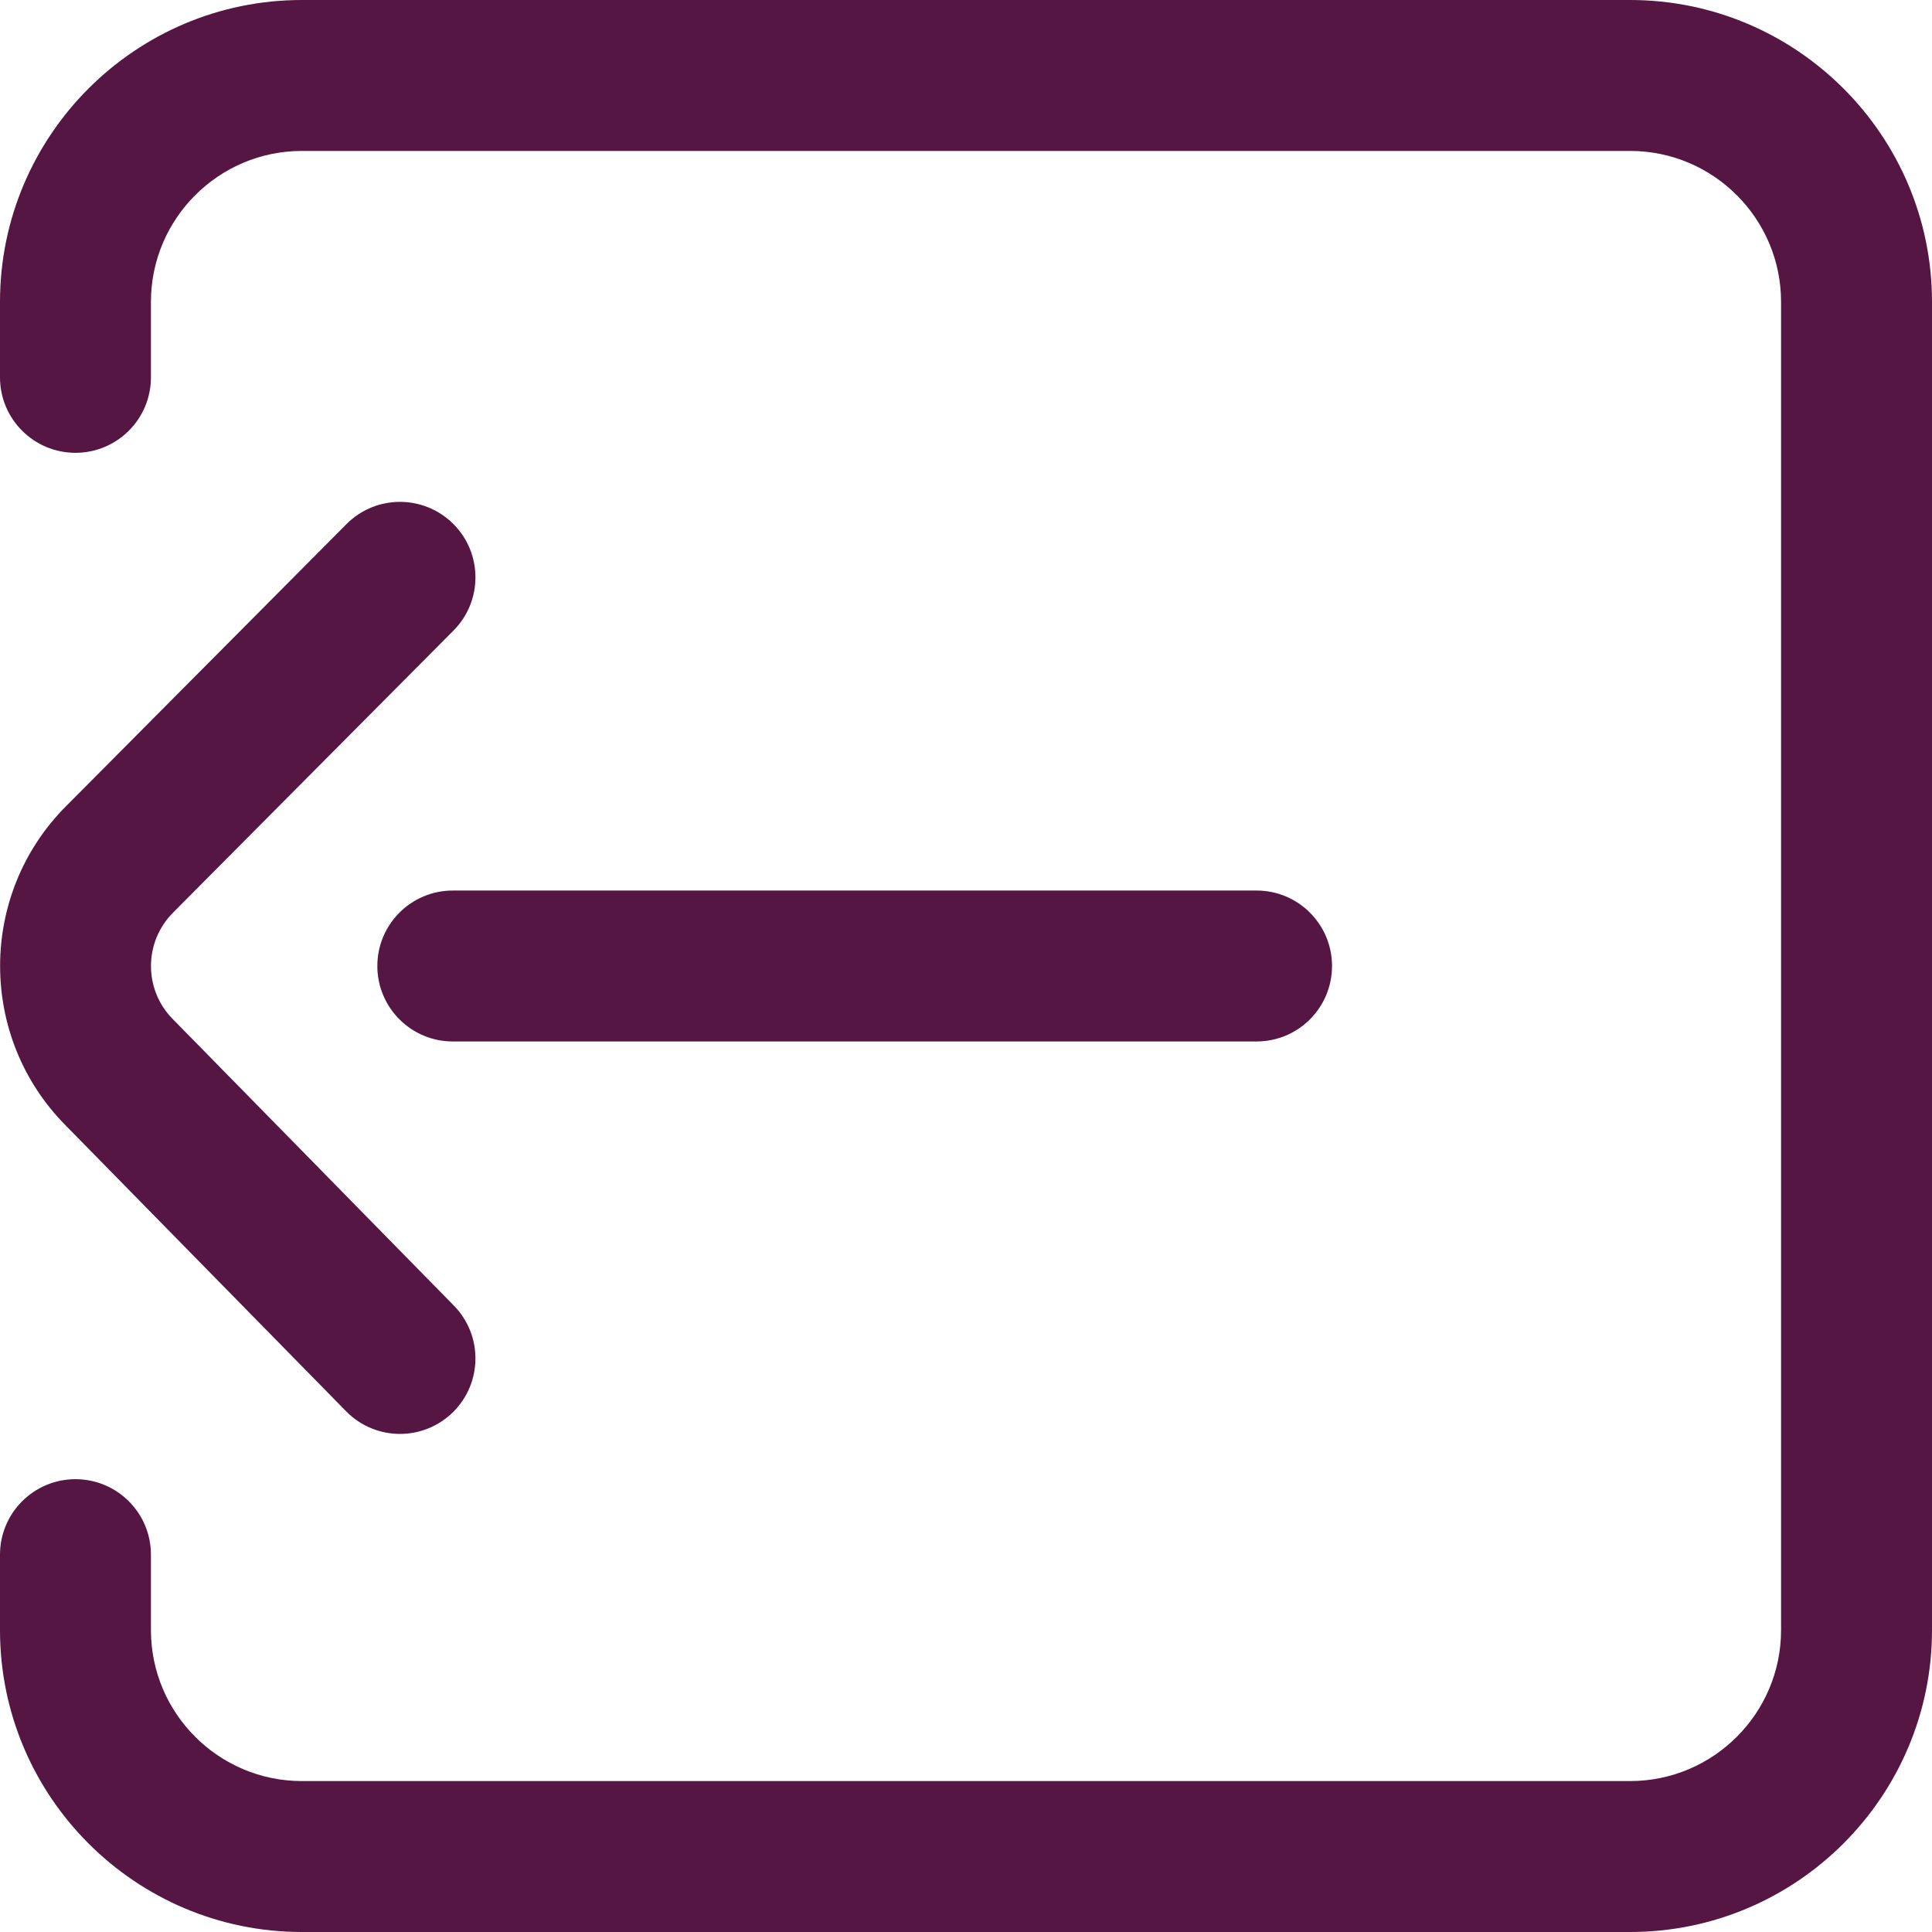
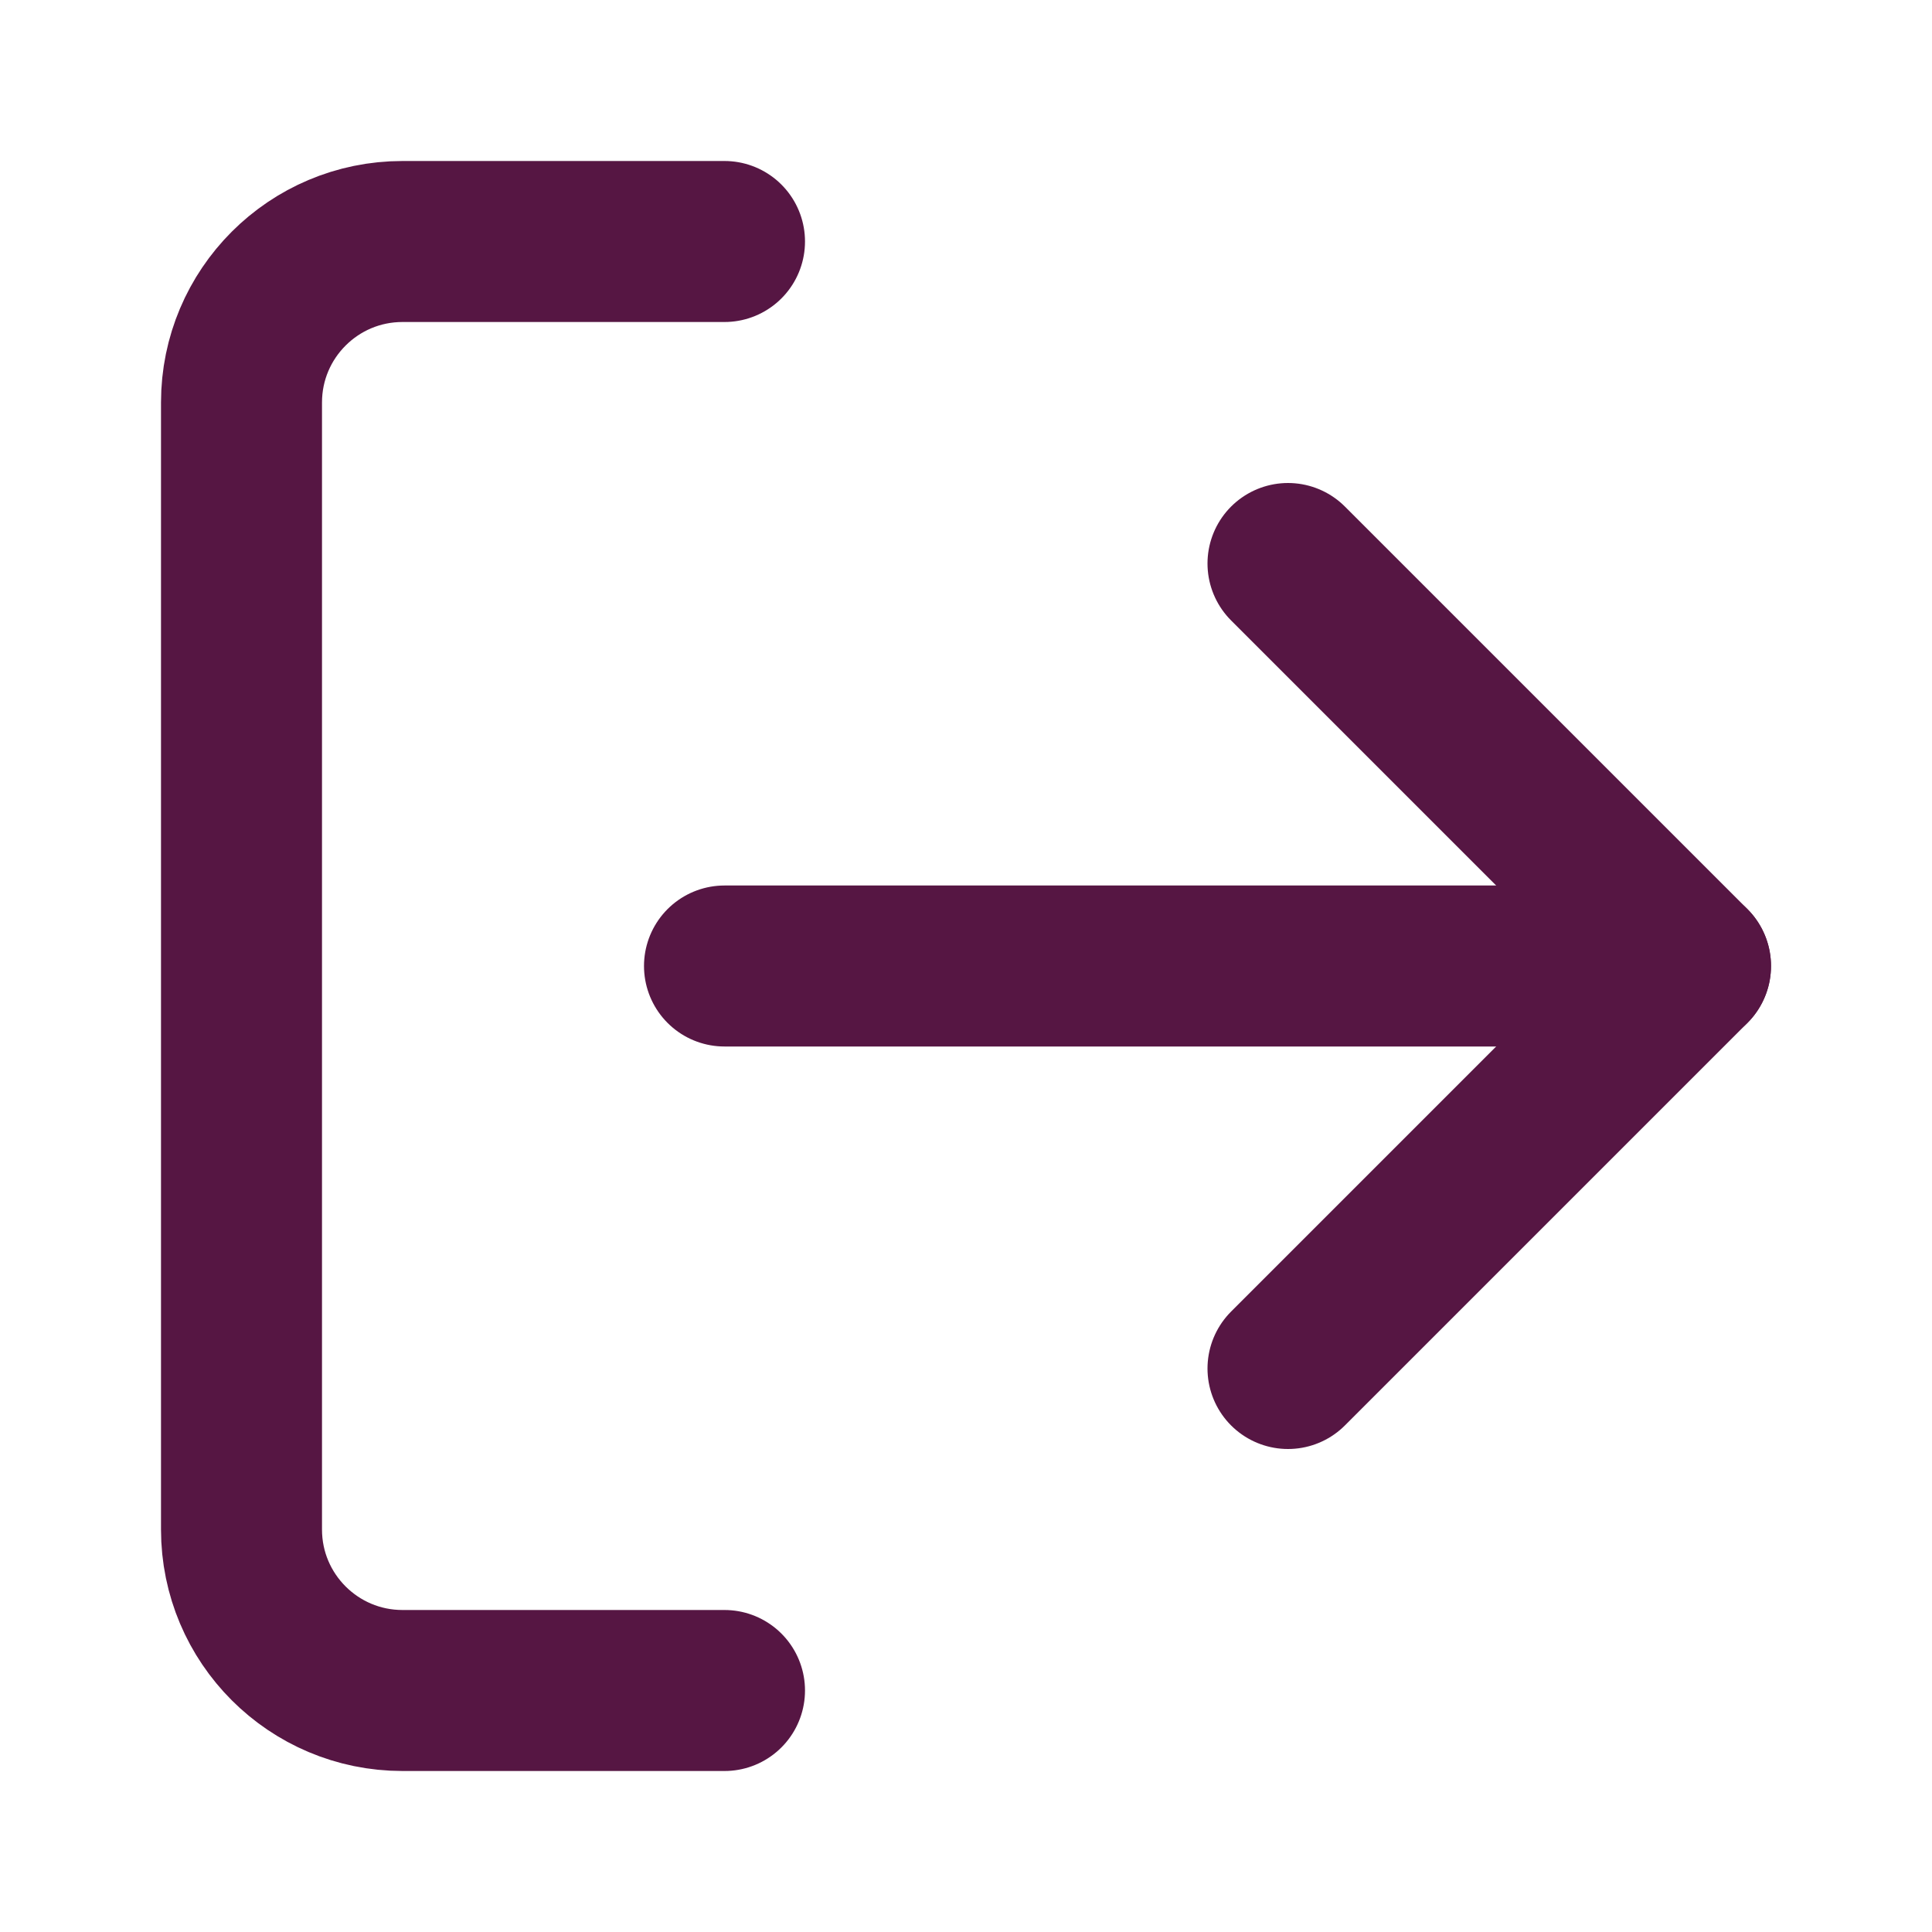
- <svg xmlns="http://www.w3.org/2000/svg" width="342" height="342" viewBox="0 0 342 342" fill="none">
-   <path d="M288.562 0H53.438C23.972 0 0 23.972 0 53.438V66.797C0 74.175 5.981 80.156 13.359 80.156C20.738 80.156 26.719 74.175 26.719 66.797V53.438C26.719 38.705 38.705 26.719 53.438 26.719H288.562C303.295 26.719 315.281 38.705 315.281 53.438V288.562C315.281 303.295 303.295 315.281 288.562 315.281H53.438C38.705 315.281 26.719 303.295 26.719 288.562V275.203C26.719 267.825 20.738 261.844 13.359 261.844C5.981 261.844 0 267.825 0 275.203V288.562C0 318.028 23.972 342 53.438 342H288.562C318.028 342 342 318.028 342 288.562V53.438C342 23.972 318.028 0 288.562 0Z" fill="#561643" />
-   <path d="M30.721 180.537C30.691 180.506 30.661 180.476 30.631 180.446C25.422 175.238 25.422 166.762 30.658 161.526L80.278 111.618C85.48 106.386 85.455 97.927 80.223 92.725C74.991 87.524 66.532 87.548 61.33 92.78L11.738 142.661C-3.872 158.27 -3.888 183.66 11.69 199.29L61.269 249.824C63.885 252.491 67.343 253.828 70.805 253.828C74.181 253.828 77.561 252.556 80.16 250.005C85.427 244.838 85.507 236.379 80.34 231.113L30.721 180.537Z" fill="#561643" />
-   <path d="M222.434 157.641H80.156C72.778 157.641 66.797 163.622 66.797 171C66.797 178.378 72.778 184.359 80.156 184.359H222.434C229.812 184.359 235.793 178.378 235.793 171C235.793 163.622 229.812 157.641 222.434 157.641Z" fill="#561643" />
+ <svg xmlns="http://www.w3.org/2000/svg" width="100" height="100" viewBox="0 0 24 24" fill="none" stroke="#561643" stroke-width="2" stroke-linecap="round" stroke-linejoin="round" class="feather feather-log-out">
+   <path d="M9 21H5a2 2 0 0 1-2-2V5a2 2 0 0 1 2-2h4" />
+   <polyline points="16 17 21 12 16 7" />
+   <line x1="21" y1="12" x2="9" y2="12" />
</svg>
